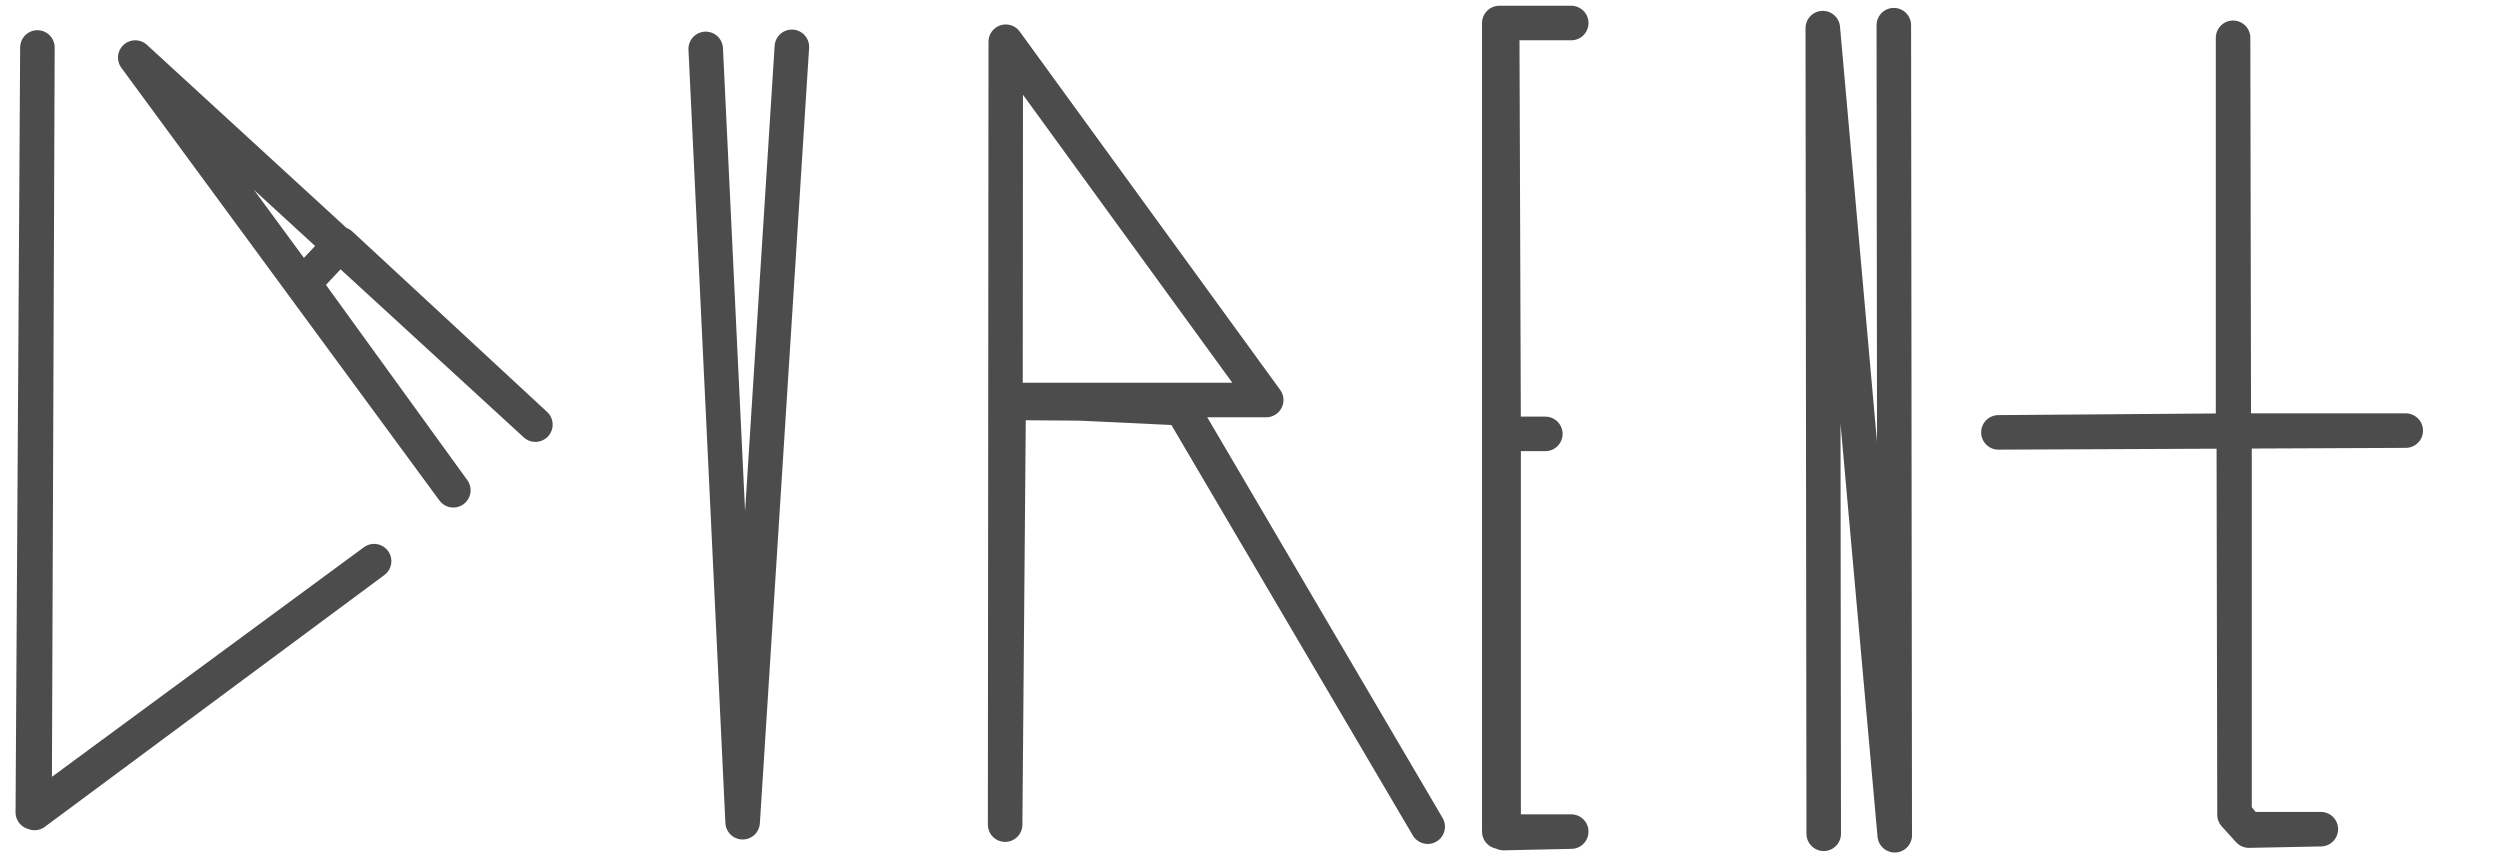
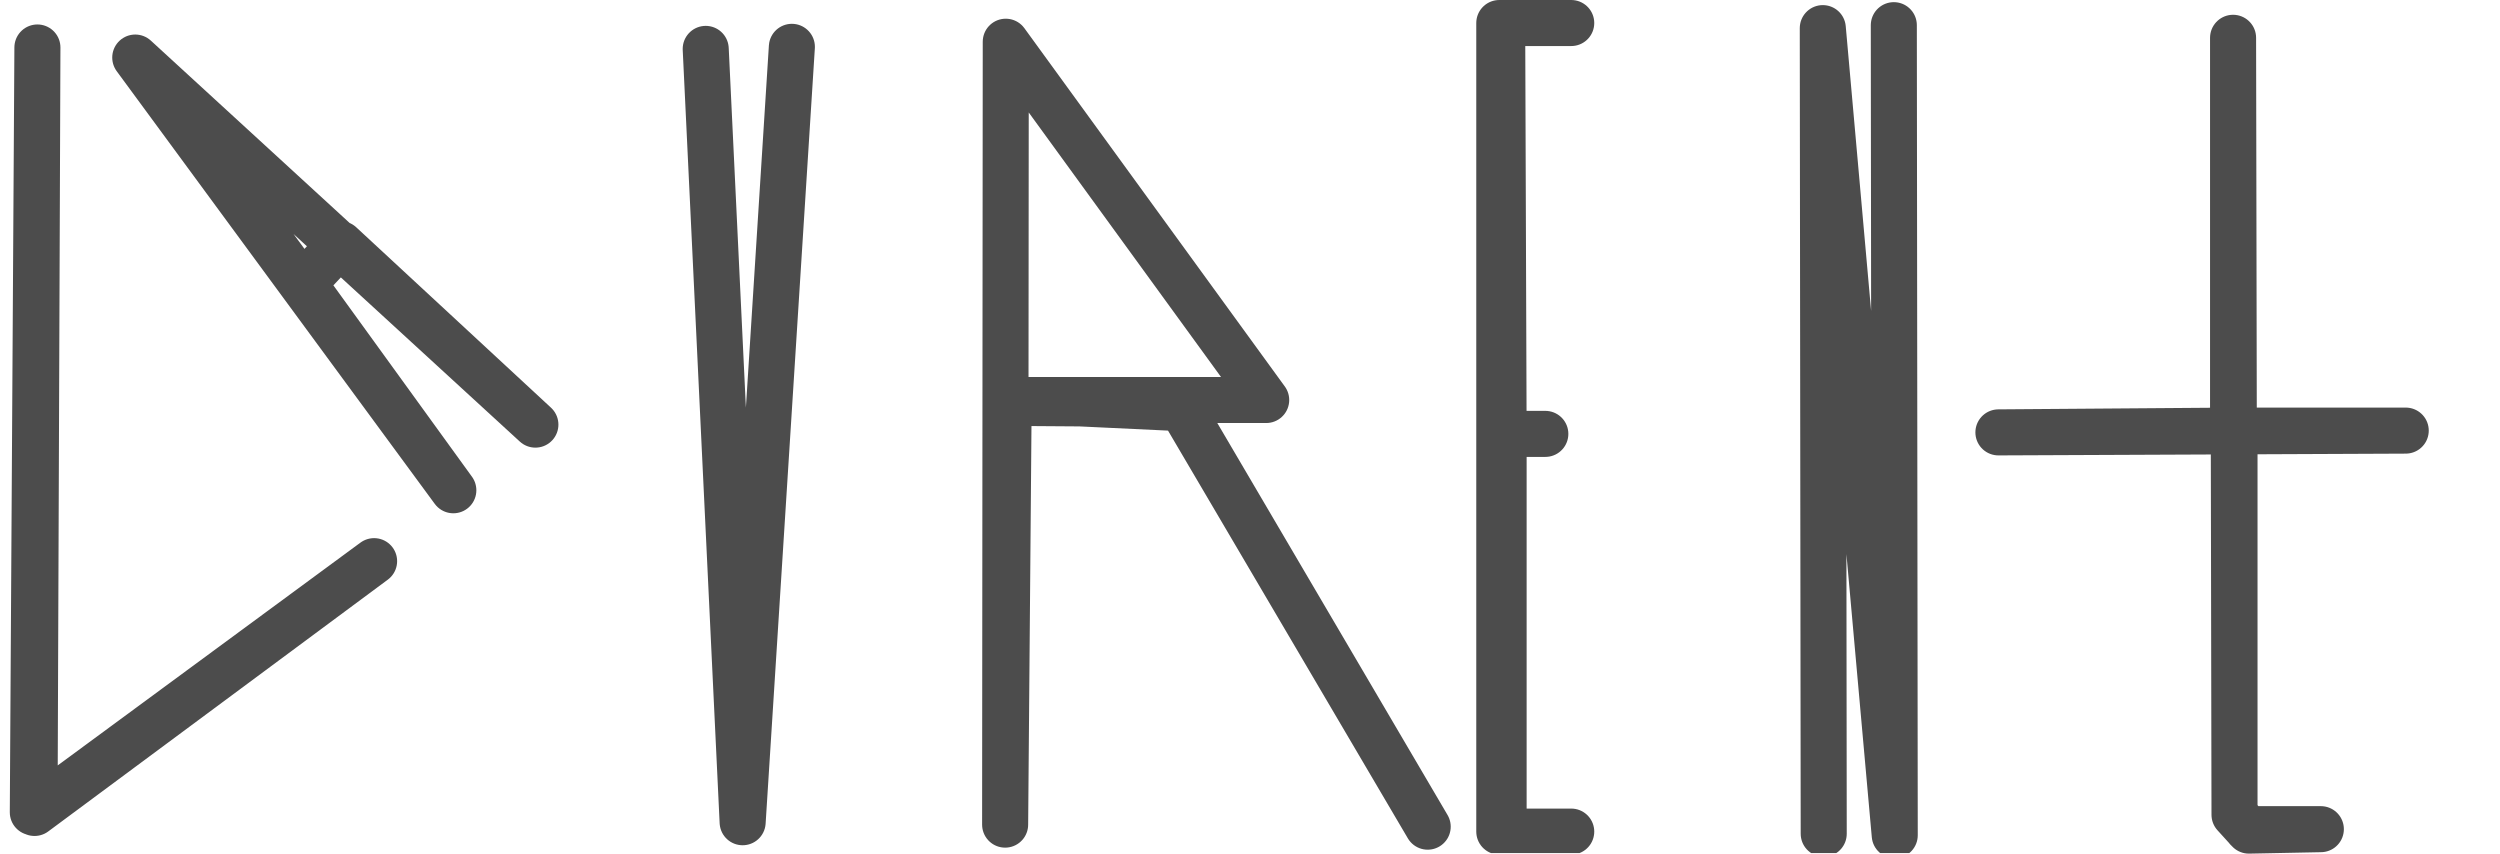
<svg xmlns="http://www.w3.org/2000/svg" version="1.1" viewBox="0.0 0.0 868.745 296.43" fill="none" stroke="none" stroke-linecap="square" stroke-miterlimit="10">
  <clipPath id="p.0">
    <path d="m0 0l868.745 0l0 296.43l-868.745 0l0 -296.43z" clip-rule="nonzero" />
  </clipPath>
  <g clip-path="url(#p.0)">
    <path fill="#000000" fill-opacity="0.0" d="m0 0l868.745 0l0 296.43l-868.745 0z" fill-rule="evenodd" />
    <path fill="#cfe2f3" d="m13.0 16.499l-1.0 266.0l118.0 -87.499l-118.596 87.278z" fill-rule="evenodd" />
-     <path stroke="#4C4C4C" stroke-width="12.0" stroke-linejoin="round" stroke-linecap="butt" d="m13.0 16.499l-1.0 266.0l118.0 -87.499l-118.596 87.278z" fill-rule="evenodd" />
+     <path stroke="#4C4C4C" stroke-width="16.0" stroke-linejoin="round" stroke-linecap="butt" d="m13.0 16.499l-1.0 266.0l118.0 -87.499l-118.596 87.278z" fill-rule="evenodd" />
    <path fill="#000000" fill-opacity="0.0" d="m157.533 170.365l-110.533 -150.365l139.047 127.554l-67.719 -62.727l-12.827 13.672z" fill-rule="evenodd" />
-     <path stroke="#4C4C4C" stroke-width="12.0" stroke-linejoin="round" stroke-linecap="butt" d="m157.533 170.365l-110.533 -150.365l139.047 127.554l-67.719 -62.727l-12.827 13.672z" fill-rule="evenodd" />
+     <path stroke="#4C4C4C" stroke-width="16.0" stroke-linejoin="round" stroke-linecap="butt" d="m157.533 170.365l-110.533 -150.365l139.047 127.554l-67.719 -62.727l-12.827 13.672z" fill-rule="evenodd" />
    <path fill="#cfe2f3" d="m245.234 16.99l12.832 268.732l17.108 -269.446l-17.108 269.446z" fill-rule="evenodd" />
-     <path stroke="#4C4C4C" stroke-width="12.0" stroke-linejoin="round" stroke-linecap="butt" d="m245.234 16.99l12.832 268.732l17.108 -269.446l-17.108 269.446z" fill-rule="evenodd" />
+     <path stroke="#4C4C4C" stroke-width="16.0" stroke-linejoin="round" stroke-linecap="butt" d="m245.234 16.99l12.832 268.732l17.108 -269.446l-17.108 269.446z" fill-rule="evenodd" />
    <path fill="#000000" fill-opacity="0.0" d="m349.281 286.554l0.22 -272.055l90.499 124.501l-89.499 0l60.084 2.85l85.538 145.417l-86.252 -146.843l-59.37 -0.425z" fill-rule="evenodd" />
-     <path stroke="#4C4C4C" stroke-width="12.0" stroke-linejoin="round" stroke-linecap="butt" d="m349.281 286.554l0.22 -272.055l90.499 124.501l-89.499 0l60.084 2.85l85.538 145.417l-86.252 -146.843l-59.37 -0.425z" fill-rule="evenodd" />
+     <path stroke="#4C4C4C" stroke-width="16.0" stroke-linejoin="round" stroke-linecap="butt" d="m349.281 286.554l0.22 -272.055l90.499 124.501l-89.499 0l60.084 2.85l85.538 145.417l-86.252 -146.843l-59.37 -0.425z" fill-rule="evenodd" />
    <path fill="#cfe2f3" d="m546.0 288.978l-25.0 0l0 -280.978l25.0 0l-24.0 0l0.501 142.775l14.499 0l-14.499 0l0 138.713z" fill-rule="evenodd" />
-     <path stroke="#4C4C4C" stroke-width="12.0" stroke-linejoin="round" stroke-linecap="butt" d="m546.0 288.978l-25.0 0l0 -280.978l25.0 0l-24.0 0l0.501 142.775l14.499 0l-14.499 0l0 138.713z" fill-rule="evenodd" />
+     <path stroke="#4C4C4C" stroke-width="16.0" stroke-linejoin="round" stroke-linecap="butt" d="m546.0 288.978l-25.0 0l0 -280.978l25.0 0l-24.0 0l0.501 142.775l14.499 0l-14.499 0l0 138.713z" fill-rule="evenodd" />
    <path fill="#cfe2f3" d="m633.739 289.735l-0.321 -279.962l24.999 280.476l-0.32 -281.501l0.32 281.501l-24.999 -278.936z" fill-rule="evenodd" />
-     <path stroke="#4C4C4C" stroke-width="12.0" stroke-linejoin="round" stroke-linecap="butt" d="m633.739 289.735l-0.321 -279.962l24.999 280.476l-0.32 -281.501l0.32 281.501l-24.999 -278.936z" fill-rule="evenodd" />
+     <path stroke="#4C4C4C" stroke-width="16.0" stroke-linejoin="round" stroke-linecap="butt" d="m633.739 289.735l-0.321 -279.962l24.999 280.476l-0.32 -281.501l0.32 281.501l-24.999 -278.936z" fill-rule="evenodd" />
    <path fill="#cfe2f3" d="m806.488 288.134l-25.501 0l-4.499 -5.501l-0.501 -269.499l0 136.499l-81.543 0.619l141.543 -0.619l-59.499 0l0 133.501l5.0 5.499z" fill-rule="evenodd" />
-     <path stroke="#4C4C4C" stroke-width="12.0" stroke-linejoin="round" stroke-linecap="butt" d="m806.488 288.134l-25.501 0l-4.499 -5.501l-0.501 -269.499l0 136.499l-81.543 0.619l141.543 -0.619l-59.499 0l0 133.501l5.0 5.499z" fill-rule="evenodd" />
+     <path stroke="#4C4C4C" stroke-width="16.0" stroke-linejoin="round" stroke-linecap="butt" d="m806.488 288.134l-25.501 0l-4.499 -5.501l-0.501 -269.499l0 136.499l-81.543 0.619l141.543 -0.619l-59.499 0l0 133.501l5.0 5.499z" fill-rule="evenodd" />
  </g>
</svg>
